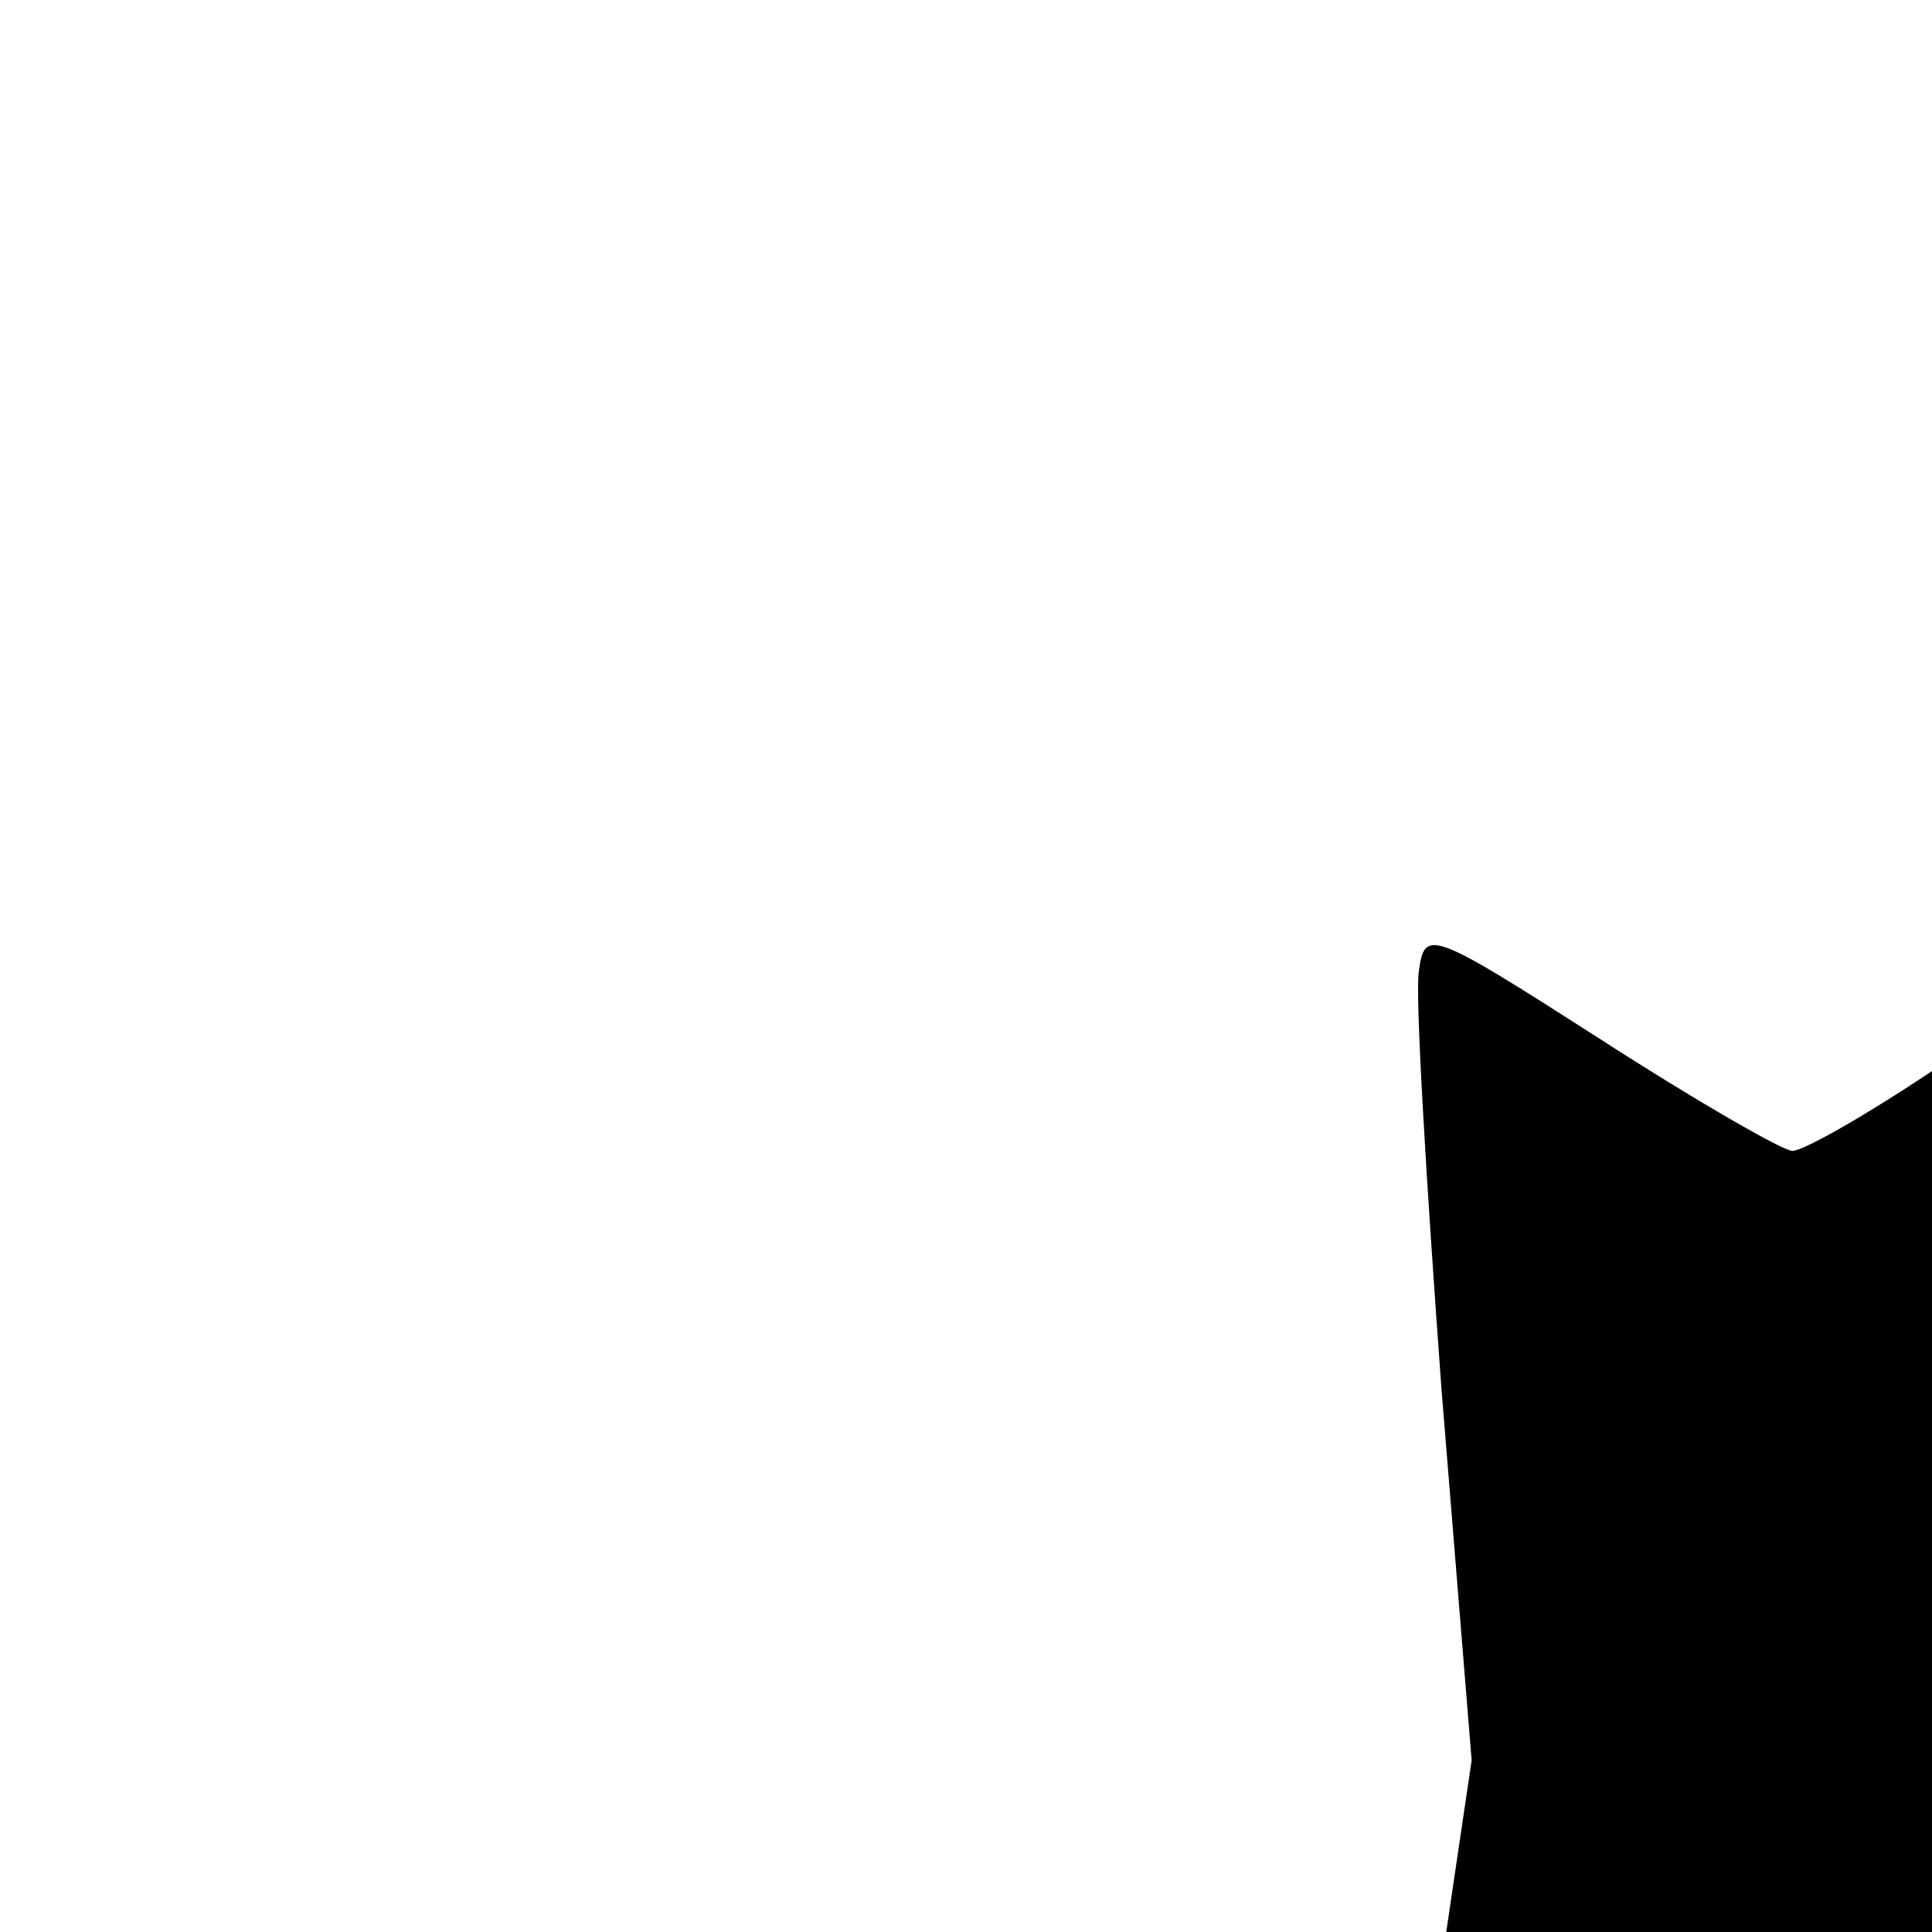
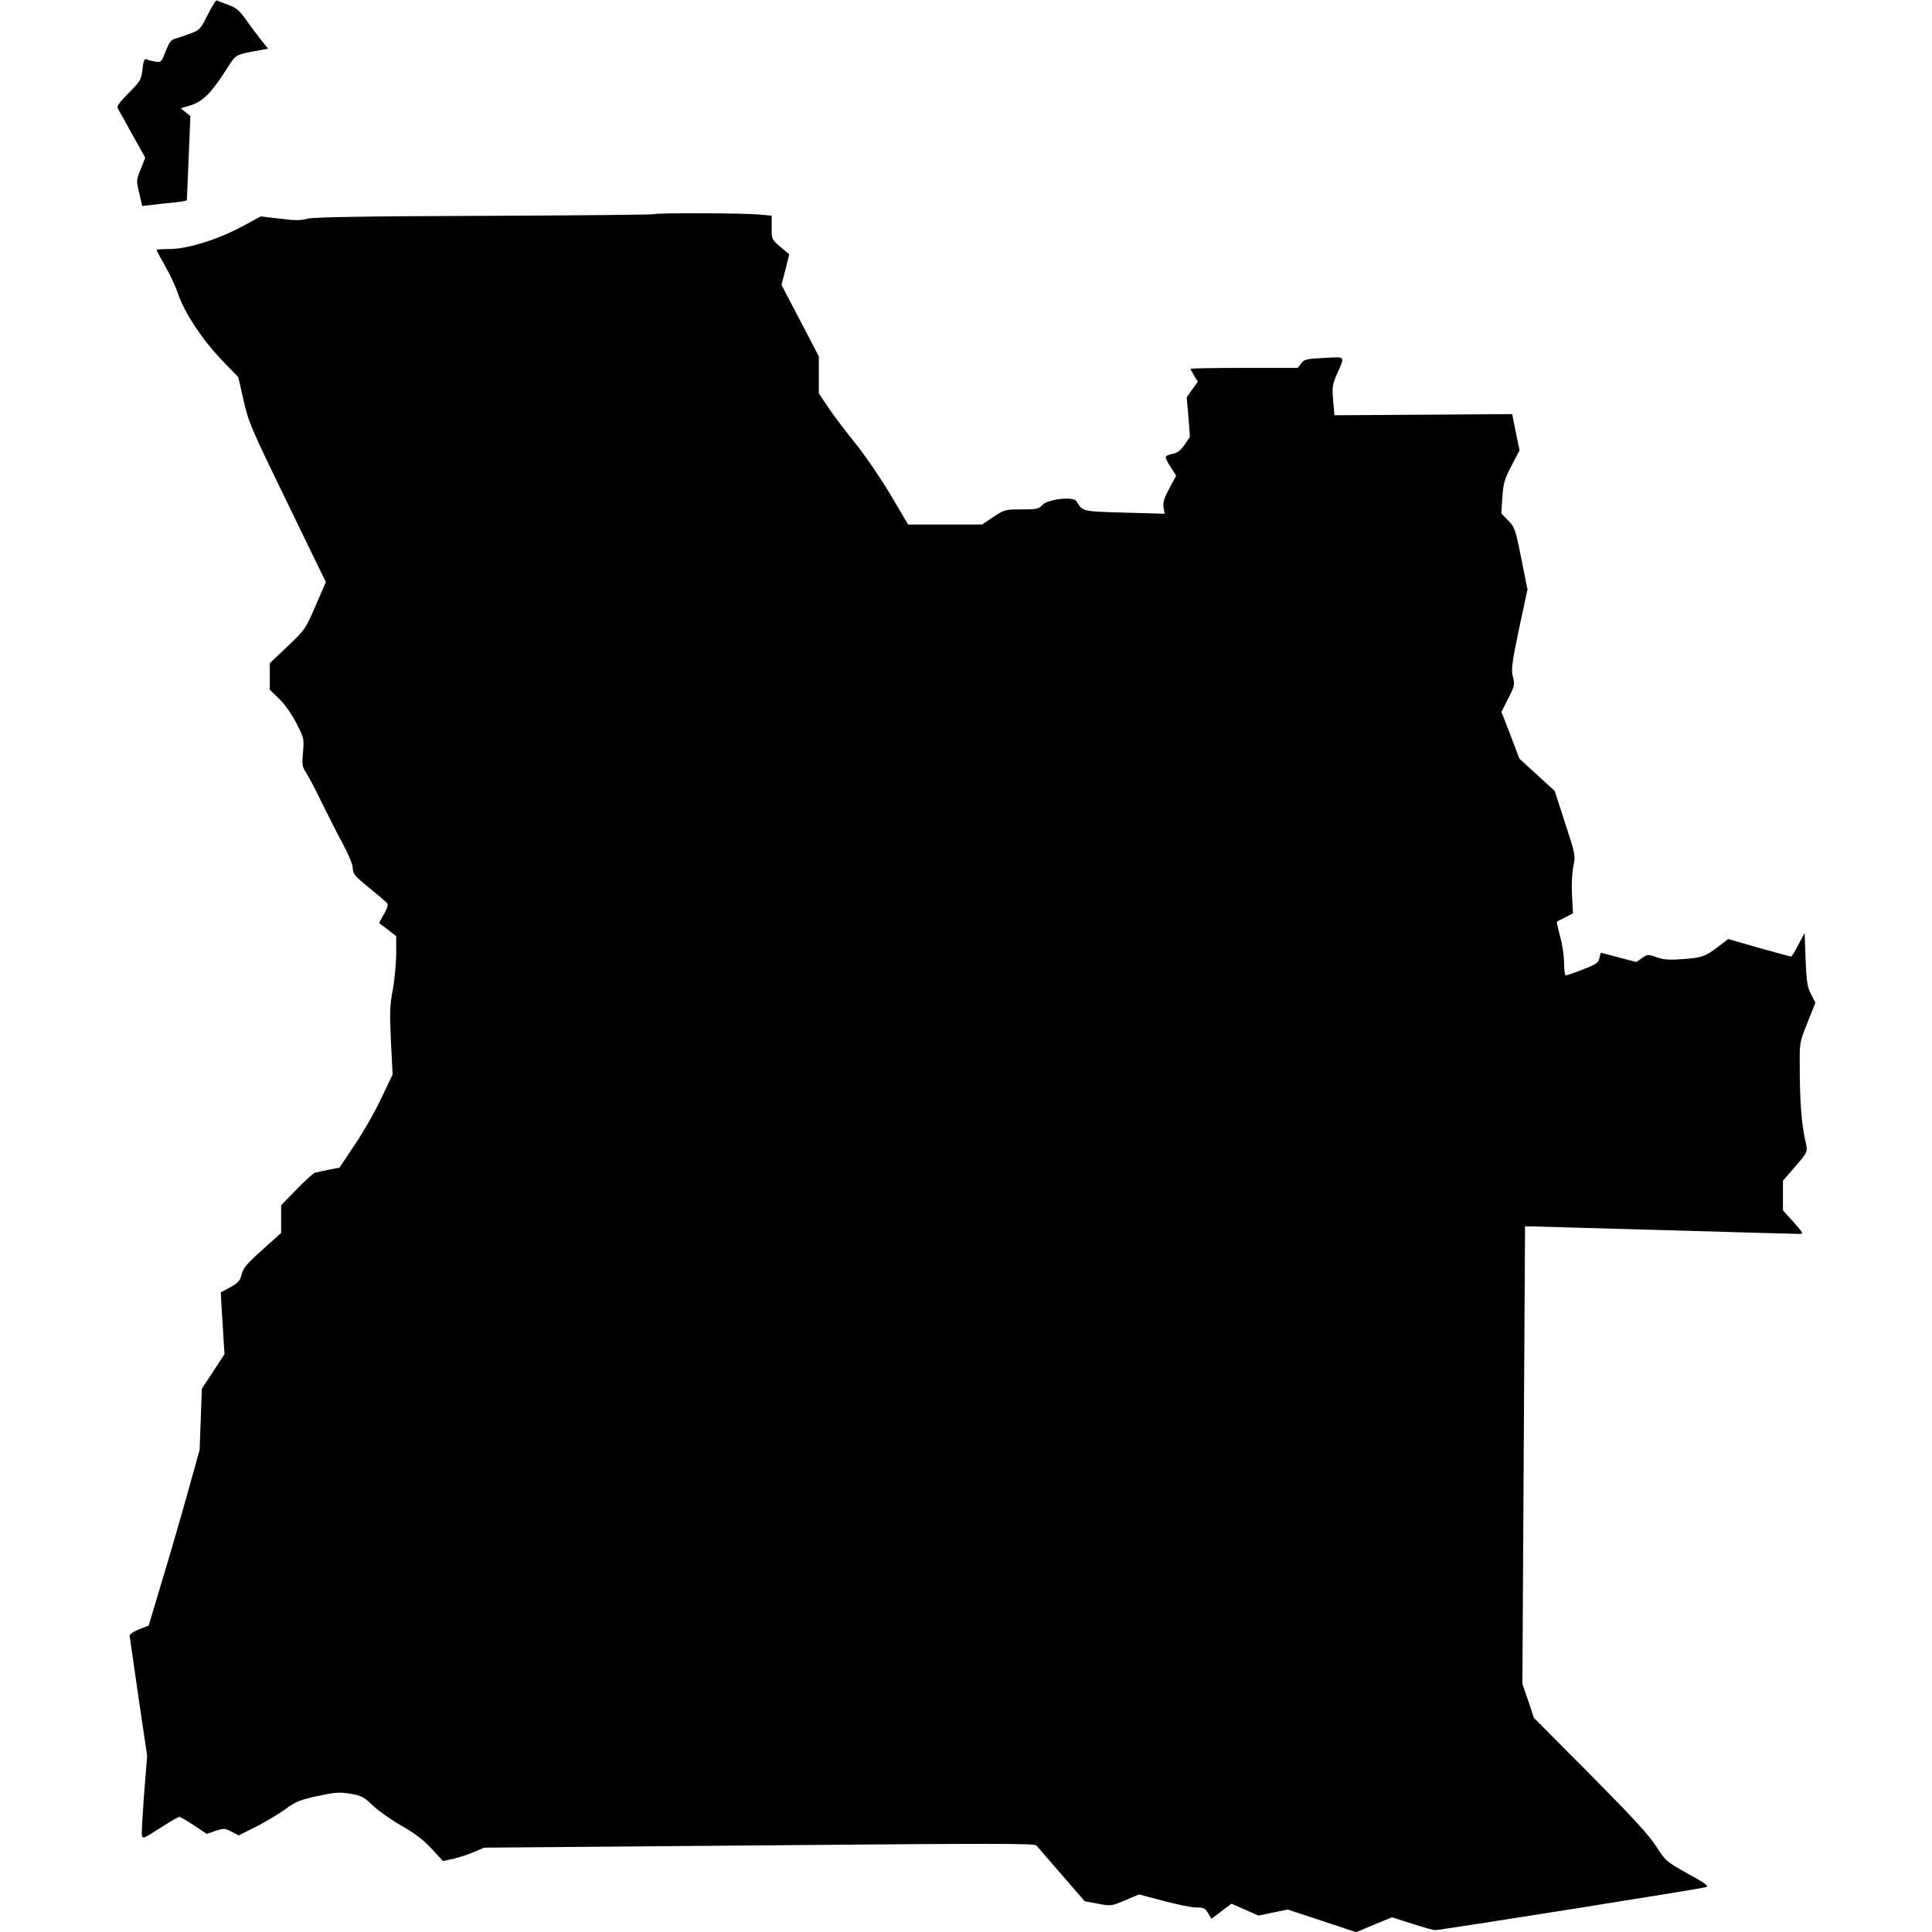
<svg xmlns="http://www.w3.org/2000/svg" version="1.0" width="1024pt" height="1024pt" viewBox="0 0 1024 1024" preserveAspectRatio="xMidYMid meet">
-   <g fill="#000000" stroke="none">
+   <g transform="translate(0,1024) scale(0.1,-0.1)" stroke="none">
    <path d="M1101 10162 c-39 -78 -42 -81 -95 -101 -30 -11 -66 -23 -80 -27 -19 -5 -30 -20 -48 -66 -22 -57 -24 -59 -53 -55 -16 3 -37 8 -46 12 -14 5 -18 -4 -24 -52 -6 -55 -10 -62 -73 -126 -55 -56 -65 -70 -56 -85 6 -9 40 -71 77 -138 l67 -120 -24 -60 c-24 -59 -24 -60 -8 -128 l16 -68 51 6 c27 4 80 9 118 13 37 3 67 9 67 12 1 3 5 105 10 226 l9 220 -25 20 -26 21 56 17 c62 20 109 67 189 194 49 77 43 73 180 98 l38 7 -34 42 c-18 22 -54 70 -79 106 -40 56 -54 68 -100 85 -29 11 -56 21 -60 23 -4 2 -25 -33 -47 -76z" />
    <path d="M3468 9105 c-3 -3 -407 -7 -899 -9 -651 -2 -906 -7 -939 -15 -35 -10 -68 -10 -147 0 l-101 12 -98 -53 c-127 -69 -292 -120 -385 -120 -38 0 -69 -2 -69 -5 0 -3 20 -41 45 -84 25 -43 57 -112 70 -152 34 -99 131 -245 234 -351 l84 -87 28 -123 c26 -116 39 -146 232 -543 l204 -420 -54 -125 c-53 -123 -55 -126 -148 -215 l-95 -90 0 -70 0 -71 51 -49 c31 -31 66 -81 91 -130 39 -77 40 -81 34 -152 -6 -67 -5 -75 19 -113 15 -23 53 -97 85 -163 33 -67 82 -164 110 -215 30 -56 50 -106 50 -125 0 -28 11 -41 86 -102 47 -38 90 -75 96 -82 6 -8 1 -26 -17 -58 -15 -25 -26 -47 -24 -49 2 -1 23 -17 47 -35 l42 -33 0 -96 c-1 -54 -9 -140 -19 -192 -15 -81 -16 -120 -9 -270 l9 -175 -60 -126 c-33 -70 -96 -181 -141 -247 l-81 -121 -57 -11 c-31 -6 -64 -13 -73 -16 -9 -2 -52 -42 -97 -88 l-82 -84 0 -73 0 -74 -99 -89 c-82 -73 -101 -96 -110 -130 -9 -35 -18 -45 -61 -69 l-50 -27 5 -88 c3 -48 8 -121 10 -163 l5 -76 -60 -92 -60 -91 -6 -163 -6 -162 -74 -265 c-41 -146 -102 -355 -136 -465 l-60 -201 -52 -20 c-31 -13 -50 -26 -49 -35 1 -8 23 -154 47 -325 l46 -311 -16 -197 c-8 -109 -14 -208 -12 -221 3 -23 6 -22 95 35 51 33 98 60 103 60 6 0 41 -20 78 -45 l68 -45 46 16 c44 14 49 14 85 -4 l38 -20 90 45 c49 25 120 67 156 93 58 42 78 50 173 71 95 20 116 21 173 12 59 -11 72 -17 117 -61 28 -27 96 -75 151 -107 72 -41 117 -75 162 -123 l61 -66 59 13 c32 8 81 24 108 36 l51 22 1459 12 c1247 11 1460 11 1469 -1 6 -8 66 -77 133 -154 l122 -141 70 -13 c70 -13 71 -13 144 18 l74 31 129 -34 c71 -19 149 -35 174 -35 40 0 48 -4 63 -30 l18 -30 53 40 53 40 71 -31 72 -32 77 16 78 16 182 -60 181 -60 95 40 95 39 106 -34 c58 -19 113 -34 123 -34 29 0 1416 220 1436 228 15 6 -7 22 -97 71 -114 64 -116 65 -168 145 -39 61 -124 153 -350 381 l-298 300 -30 90 -31 90 7 1213 7 1212 26 0 c14 0 334 -9 711 -20 377 -11 698 -20 713 -20 28 0 28 0 -27 63 l-56 62 0 78 0 79 53 61 c84 99 80 86 63 163 -18 84 -27 207 -27 379 -1 130 -1 130 41 235 l42 105 -23 45 c-20 39 -24 65 -29 185 l-5 140 -33 -62 c-18 -35 -35 -63 -39 -63 -4 0 -81 21 -170 46 l-163 47 -55 -42 c-68 -52 -87 -58 -195 -65 -65 -5 -96 -2 -131 11 -45 16 -48 15 -76 -5 l-30 -21 -92 24 c-51 14 -94 25 -95 25 -2 0 -6 -13 -9 -28 -5 -25 -16 -33 -87 -60 -45 -18 -85 -32 -91 -32 -5 0 -9 29 -9 65 0 36 -9 99 -21 141 -11 41 -19 77 -17 79 1 1 22 12 44 23 l41 21 -5 96 c-3 56 0 118 7 153 12 56 12 59 -43 228 l-56 172 -93 85 -94 86 -47 124 -48 124 36 71 c34 67 35 74 25 114 -10 38 -7 67 32 254 l45 210 -33 164 c-31 157 -35 166 -70 202 l-36 37 6 86 c5 74 11 95 48 166 l43 82 -20 96 -19 96 -471 -3 -471 -3 -7 78 c-6 70 -4 84 17 133 47 107 53 99 -65 93 -94 -5 -105 -7 -121 -29 l-19 -24 -284 0 c-156 0 -284 -2 -284 -5 0 -2 9 -19 19 -36 l20 -32 -30 -41 -29 -42 9 -104 8 -105 -28 -42 c-20 -29 -39 -43 -61 -48 -49 -11 -49 -12 -16 -66 l32 -50 -36 -67 c-28 -52 -35 -75 -31 -101 l6 -34 -214 6 c-229 7 -219 5 -254 61 -16 26 -152 11 -181 -21 -19 -21 -30 -23 -110 -23 -87 0 -90 -1 -149 -40 l-60 -40 -196 0 -196 0 -93 158 c-53 88 -135 209 -190 277 -53 66 -118 151 -143 190 l-47 70 0 98 0 98 -99 190 -99 189 21 81 20 81 -47 40 c-46 39 -46 40 -46 102 l0 63 -67 6 c-81 8 -547 9 -555 2z" />
  </g>
</svg>
